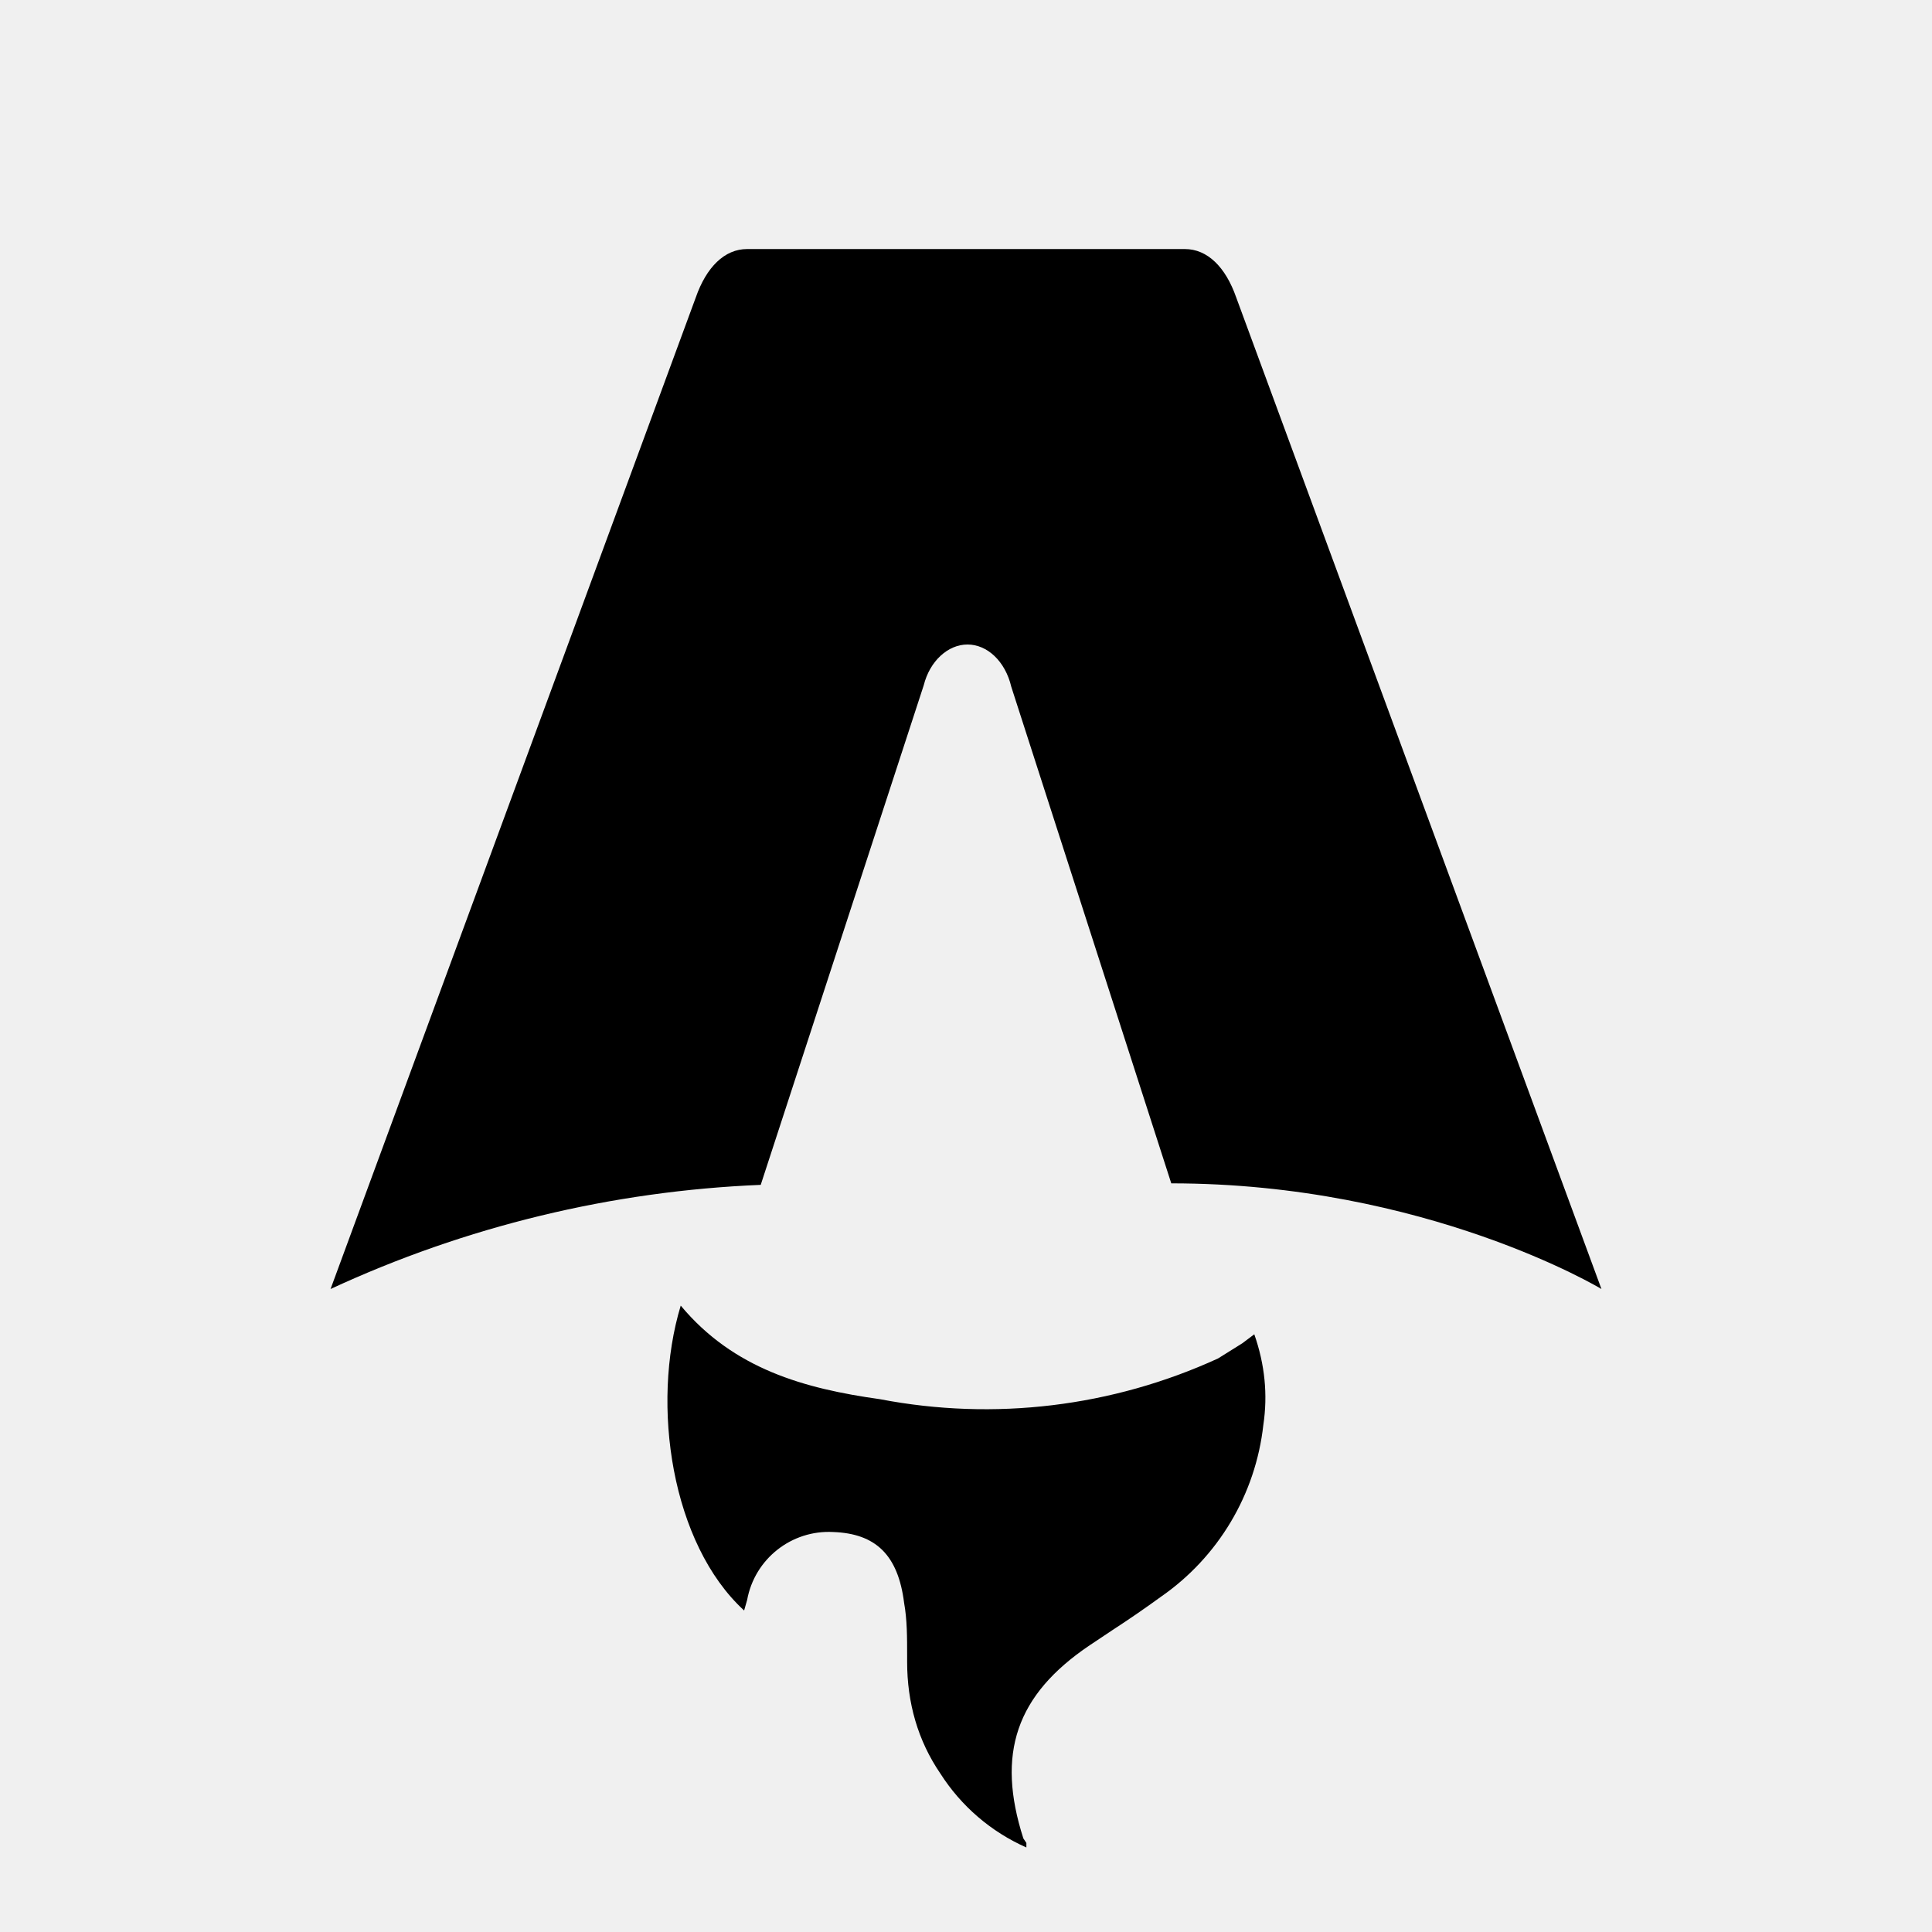
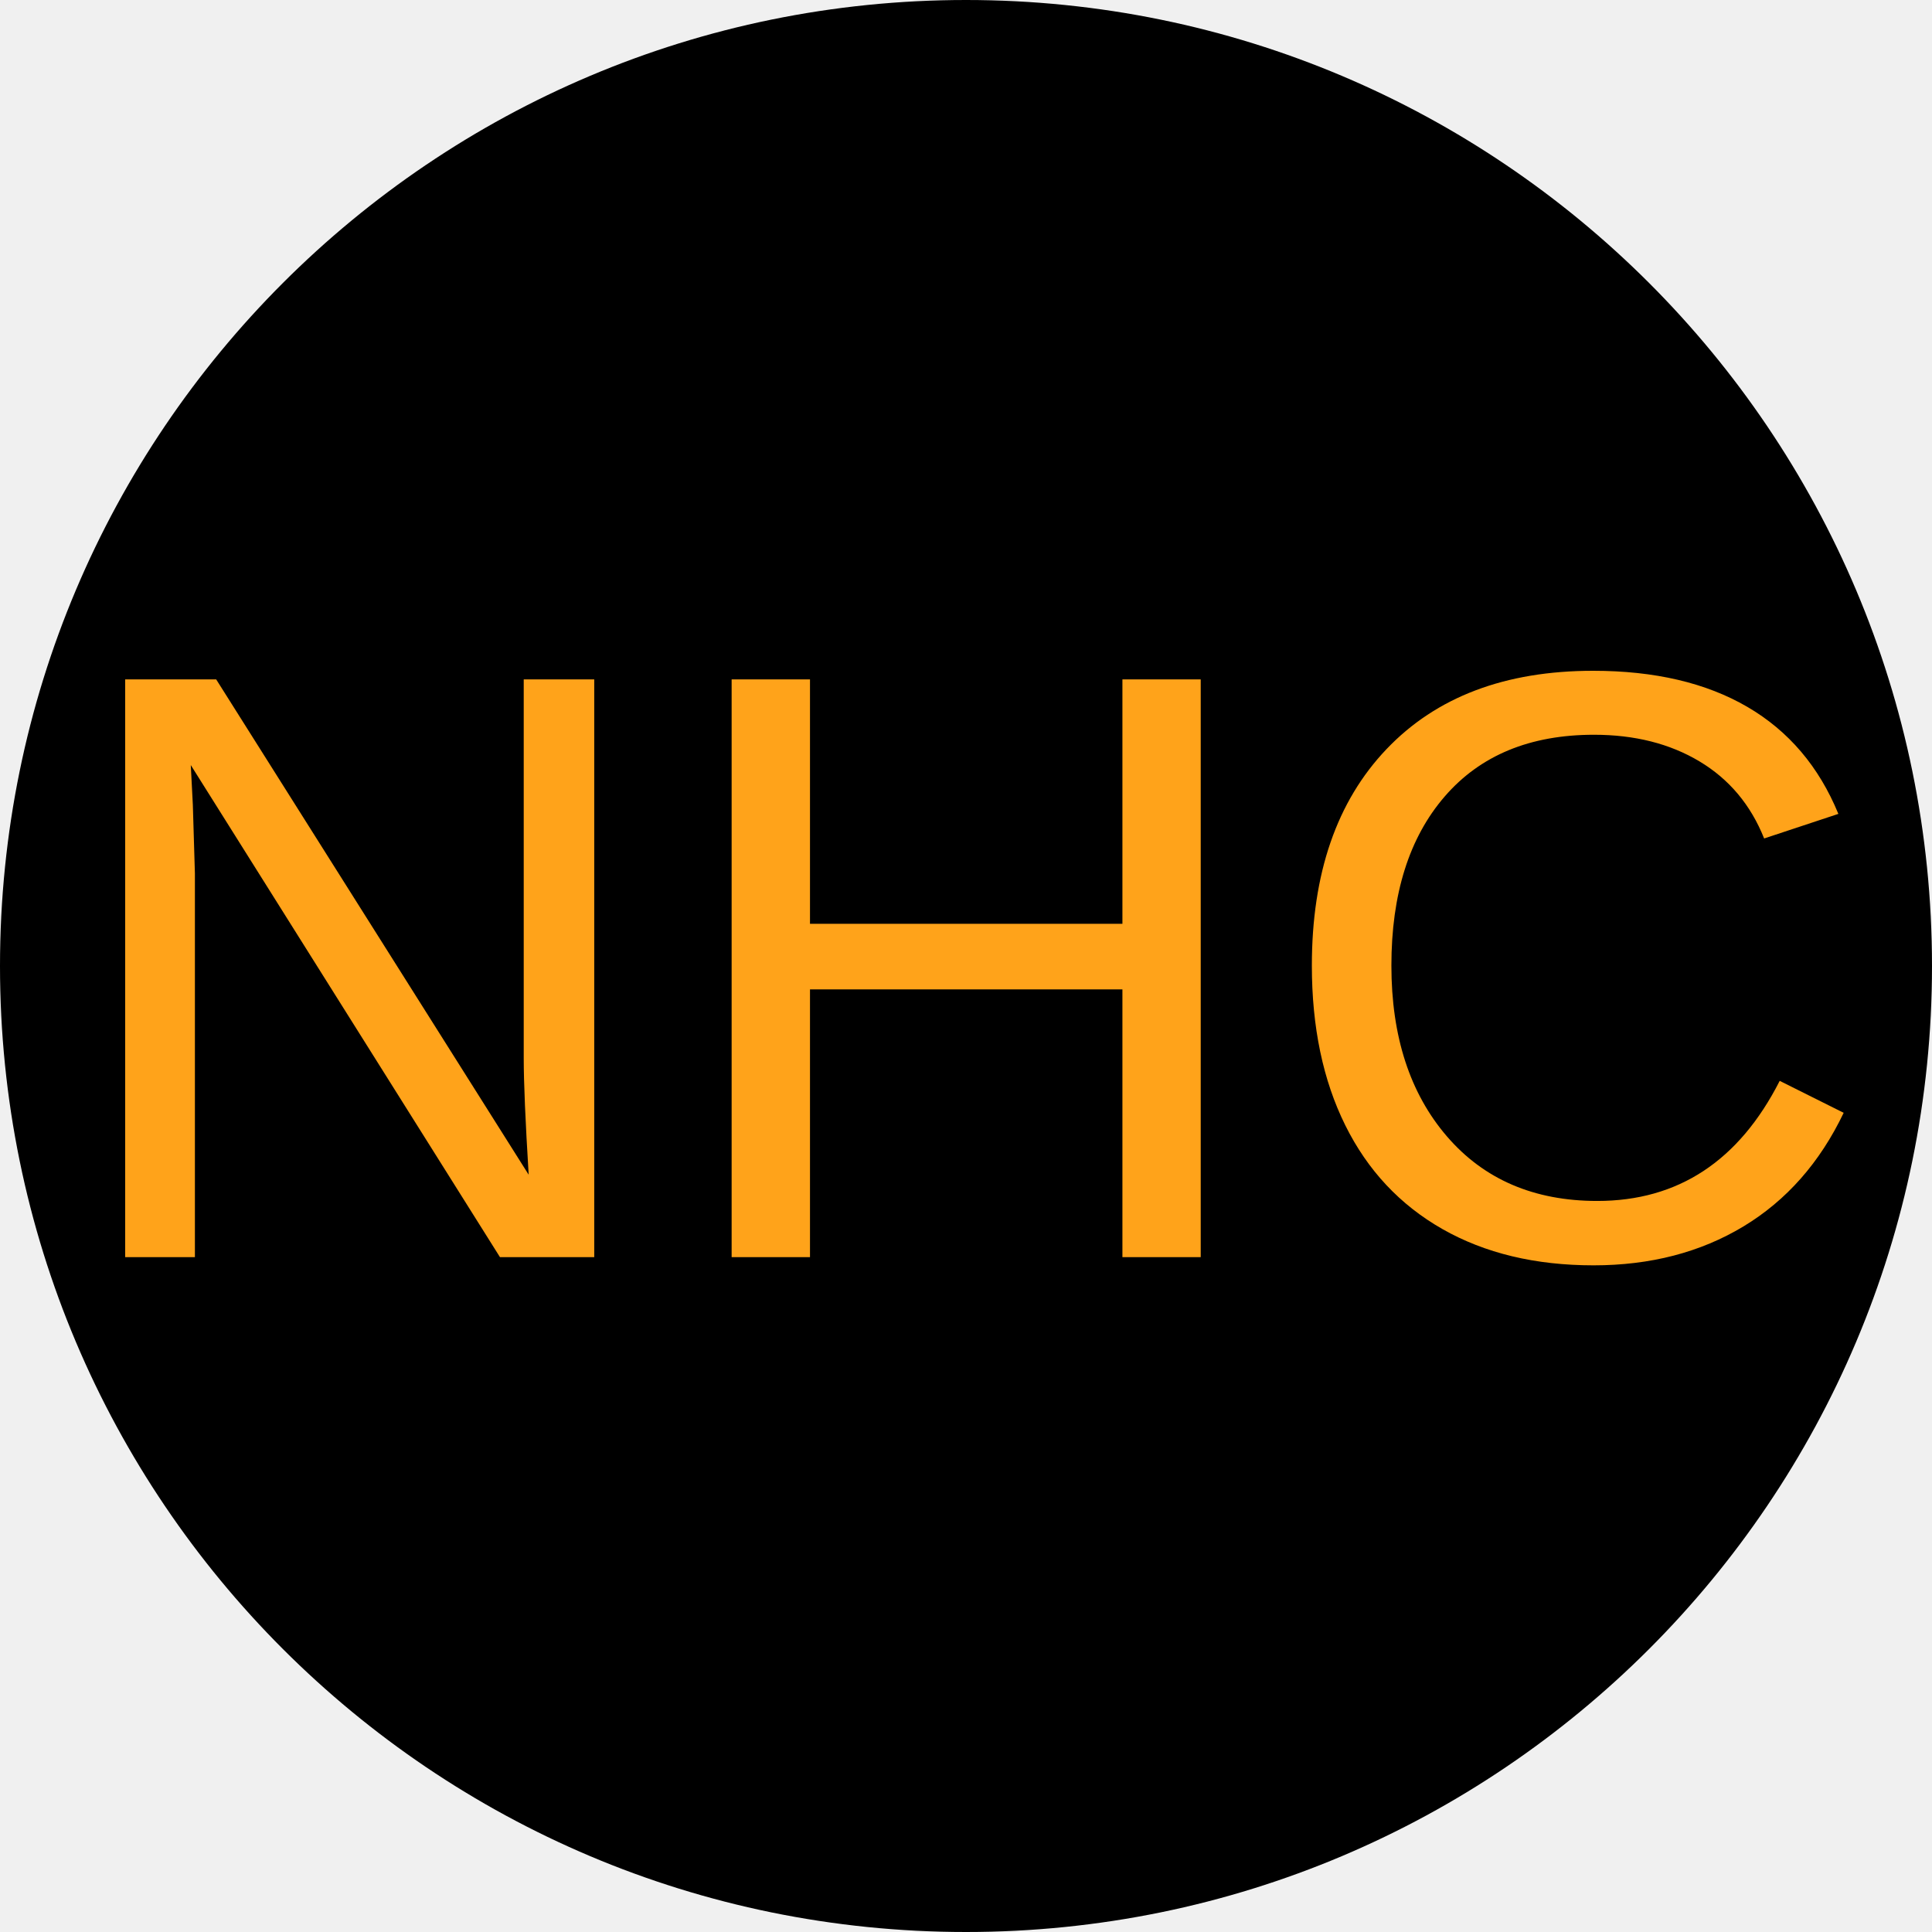
- <svg xmlns="http://www.w3.org/2000/svg" fill="none" viewBox="0 0 128 128">
-   <path d="M50.4 78.5a75.1 75.1 0 0 0-28.5 6.9l24.2-65.7c.7-2 1.9-3.2 3.4-3.2h29c1.5 0 2.7 1.2 3.4 3.2l24.2 65.7s-11.6-7-28.5-7L67 45.5c-.4-1.7-1.6-2.8-2.9-2.8-1.3 0-2.5 1.1-2.9 2.7L50.4 78.5Zm-1.1 28.2Zm-4.2-20.2c-2 6.6-.6 15.8 4.2 20.2a17.5 17.5 0 0 1 .2-.7 5.5 5.5 0 0 1 5.7-4.5c2.8.1 4.3 1.5 4.7 4.7.2 1.1.2 2.3.2 3.5v.4c0 2.7.7 5.2 2.2 7.4a13 13 0 0 0 5.7 4.9v-.3l-.2-.3c-1.8-5.6-.5-9.5 4.4-12.8l1.5-1a73 73 0 0 0 3.2-2.2 16 16 0 0 0 6.8-11.4c.3-2 .1-4-.6-6l-.8.6-1.6 1a37 37 0 0 1-22.4 2.7c-5-.7-9.7-2-13.2-6.2Z" />
-   <style>
-         path { fill: #000; }
-         @media (prefers-color-scheme: dark) {
-             path { fill: #FFF; }
-         }
-     </style>
+ <svg xmlns="http://www.w3.org/2000/svg" viewBox="0 0 512 512">
+   <rect width="512" height="512" fill="#000000" rx="256" ry="256" />
+   <text x="50%" y="50%" dominant-baseline="central" text-anchor="middle" font-family="Arial" font-weight="normal" fill="#FFA31A" font-size="222.554" dy="0">NHC</text>
</svg>
